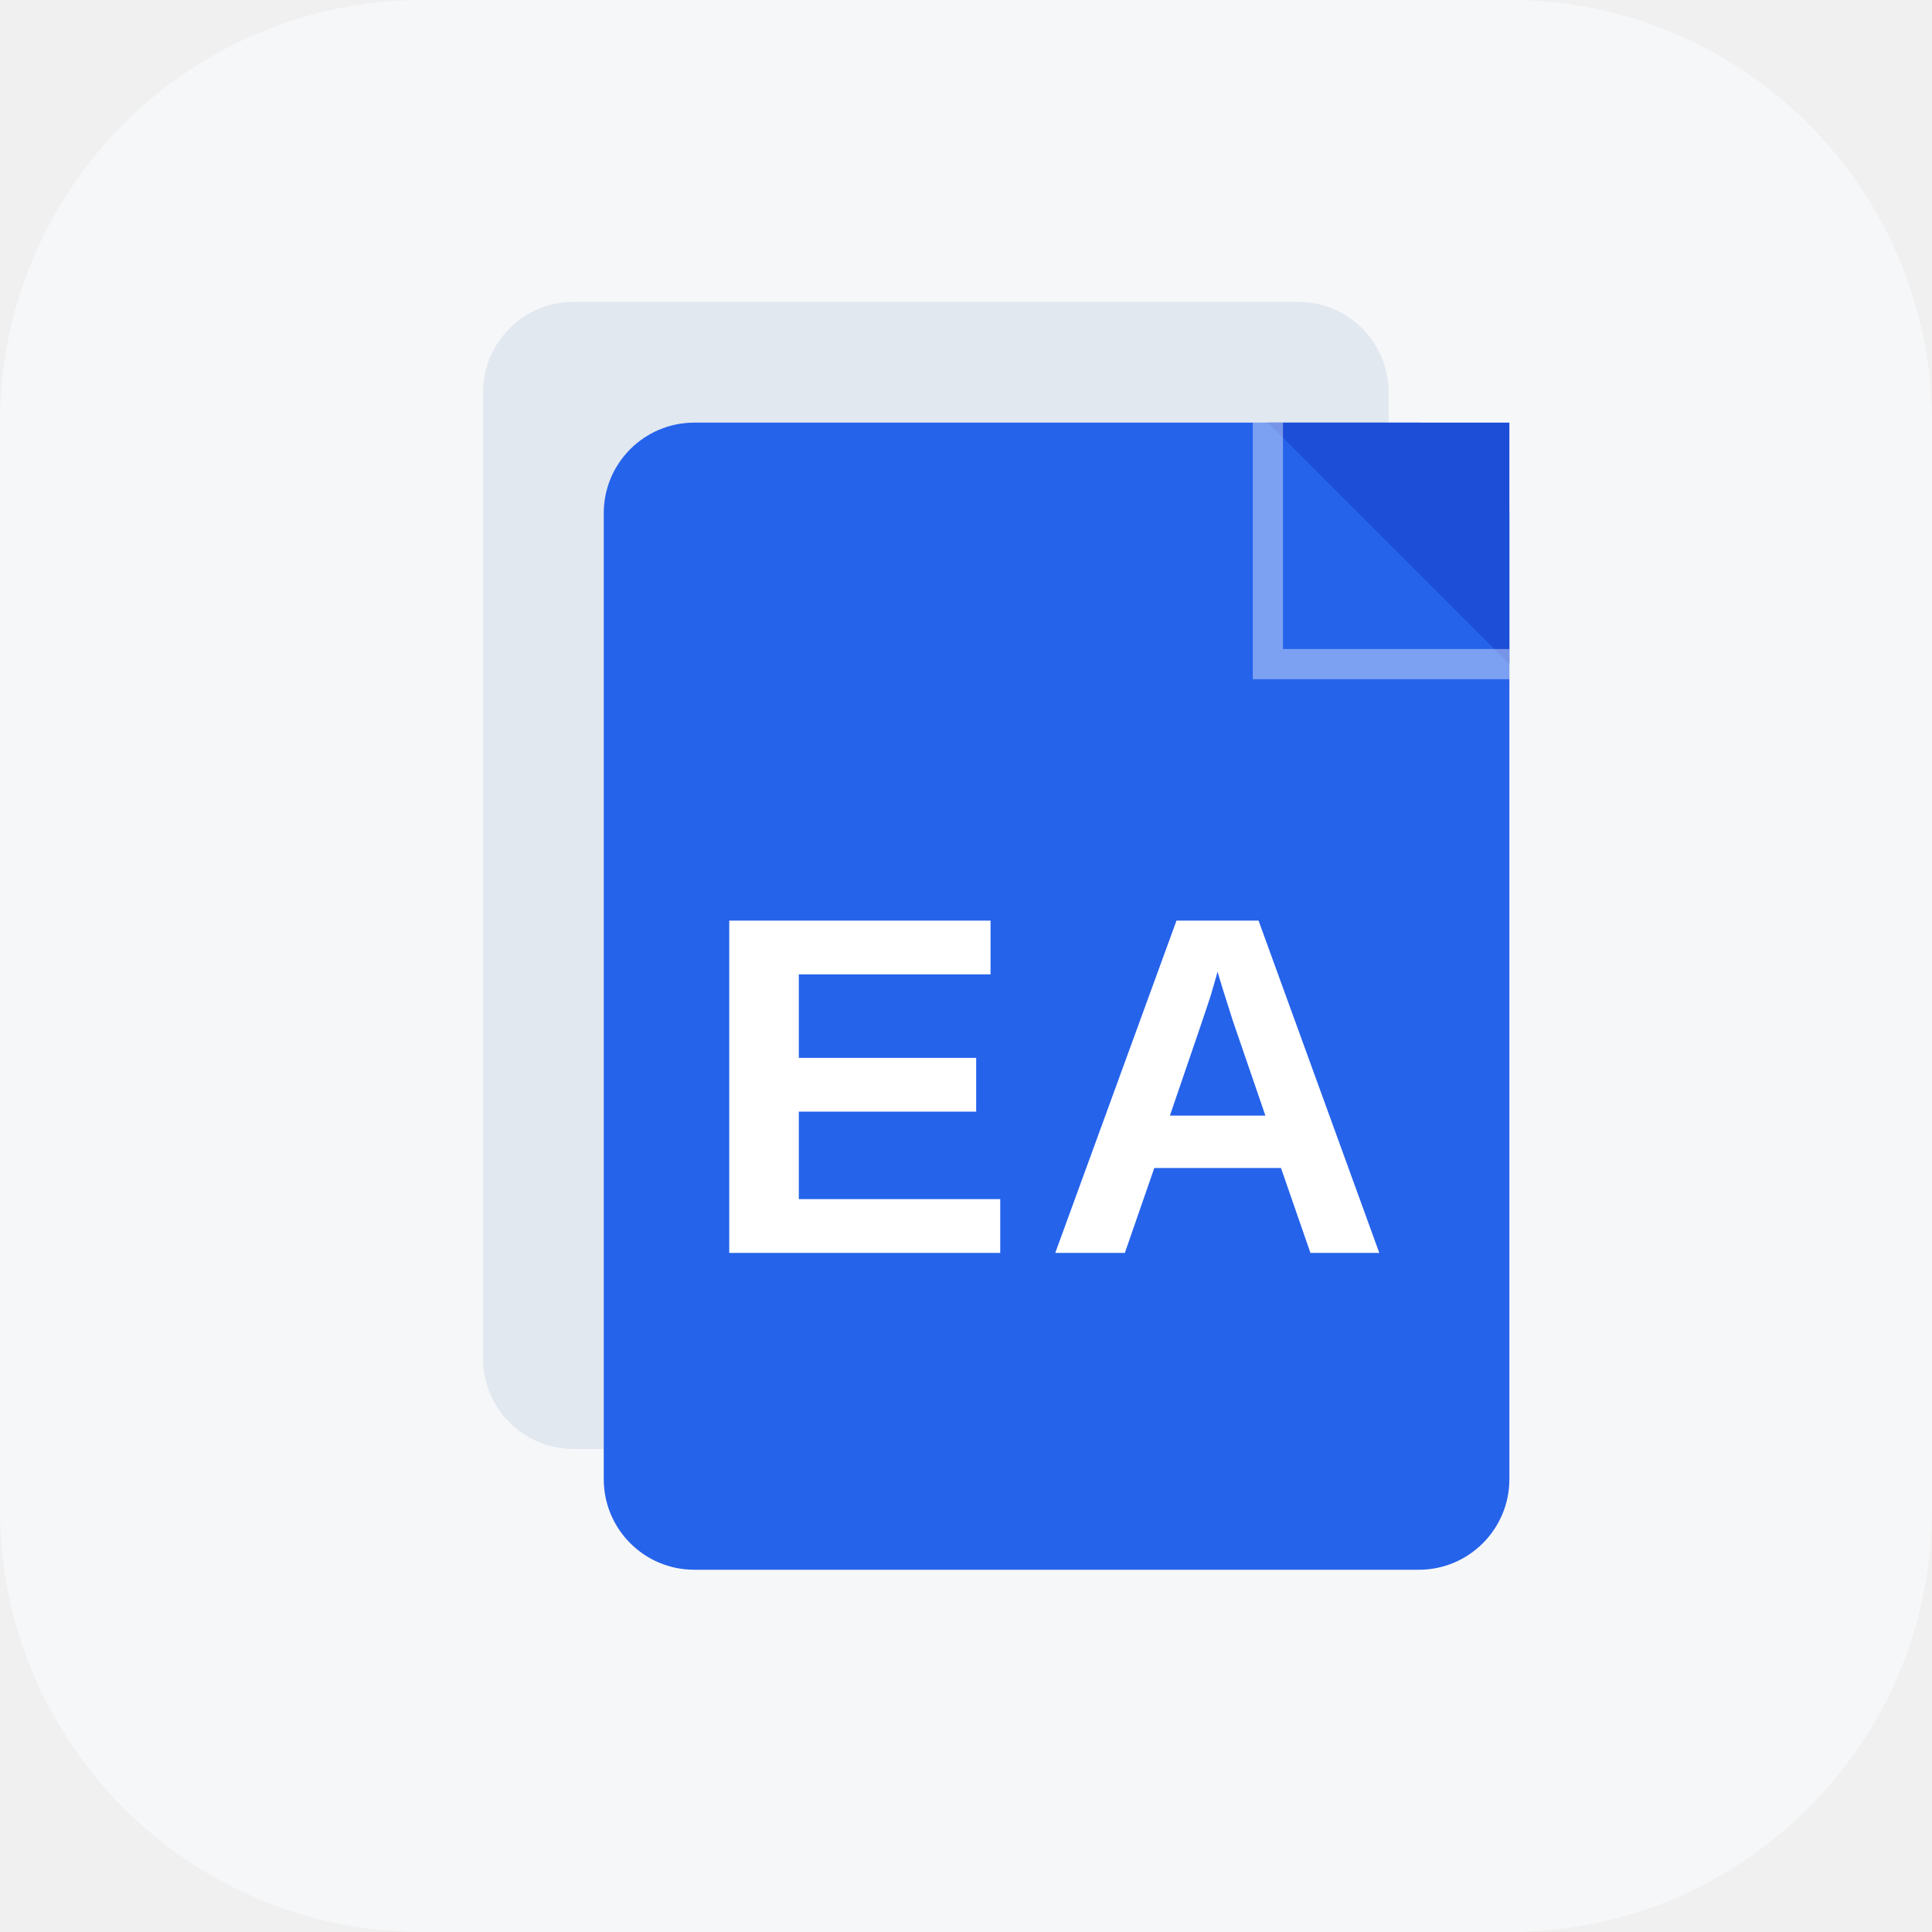
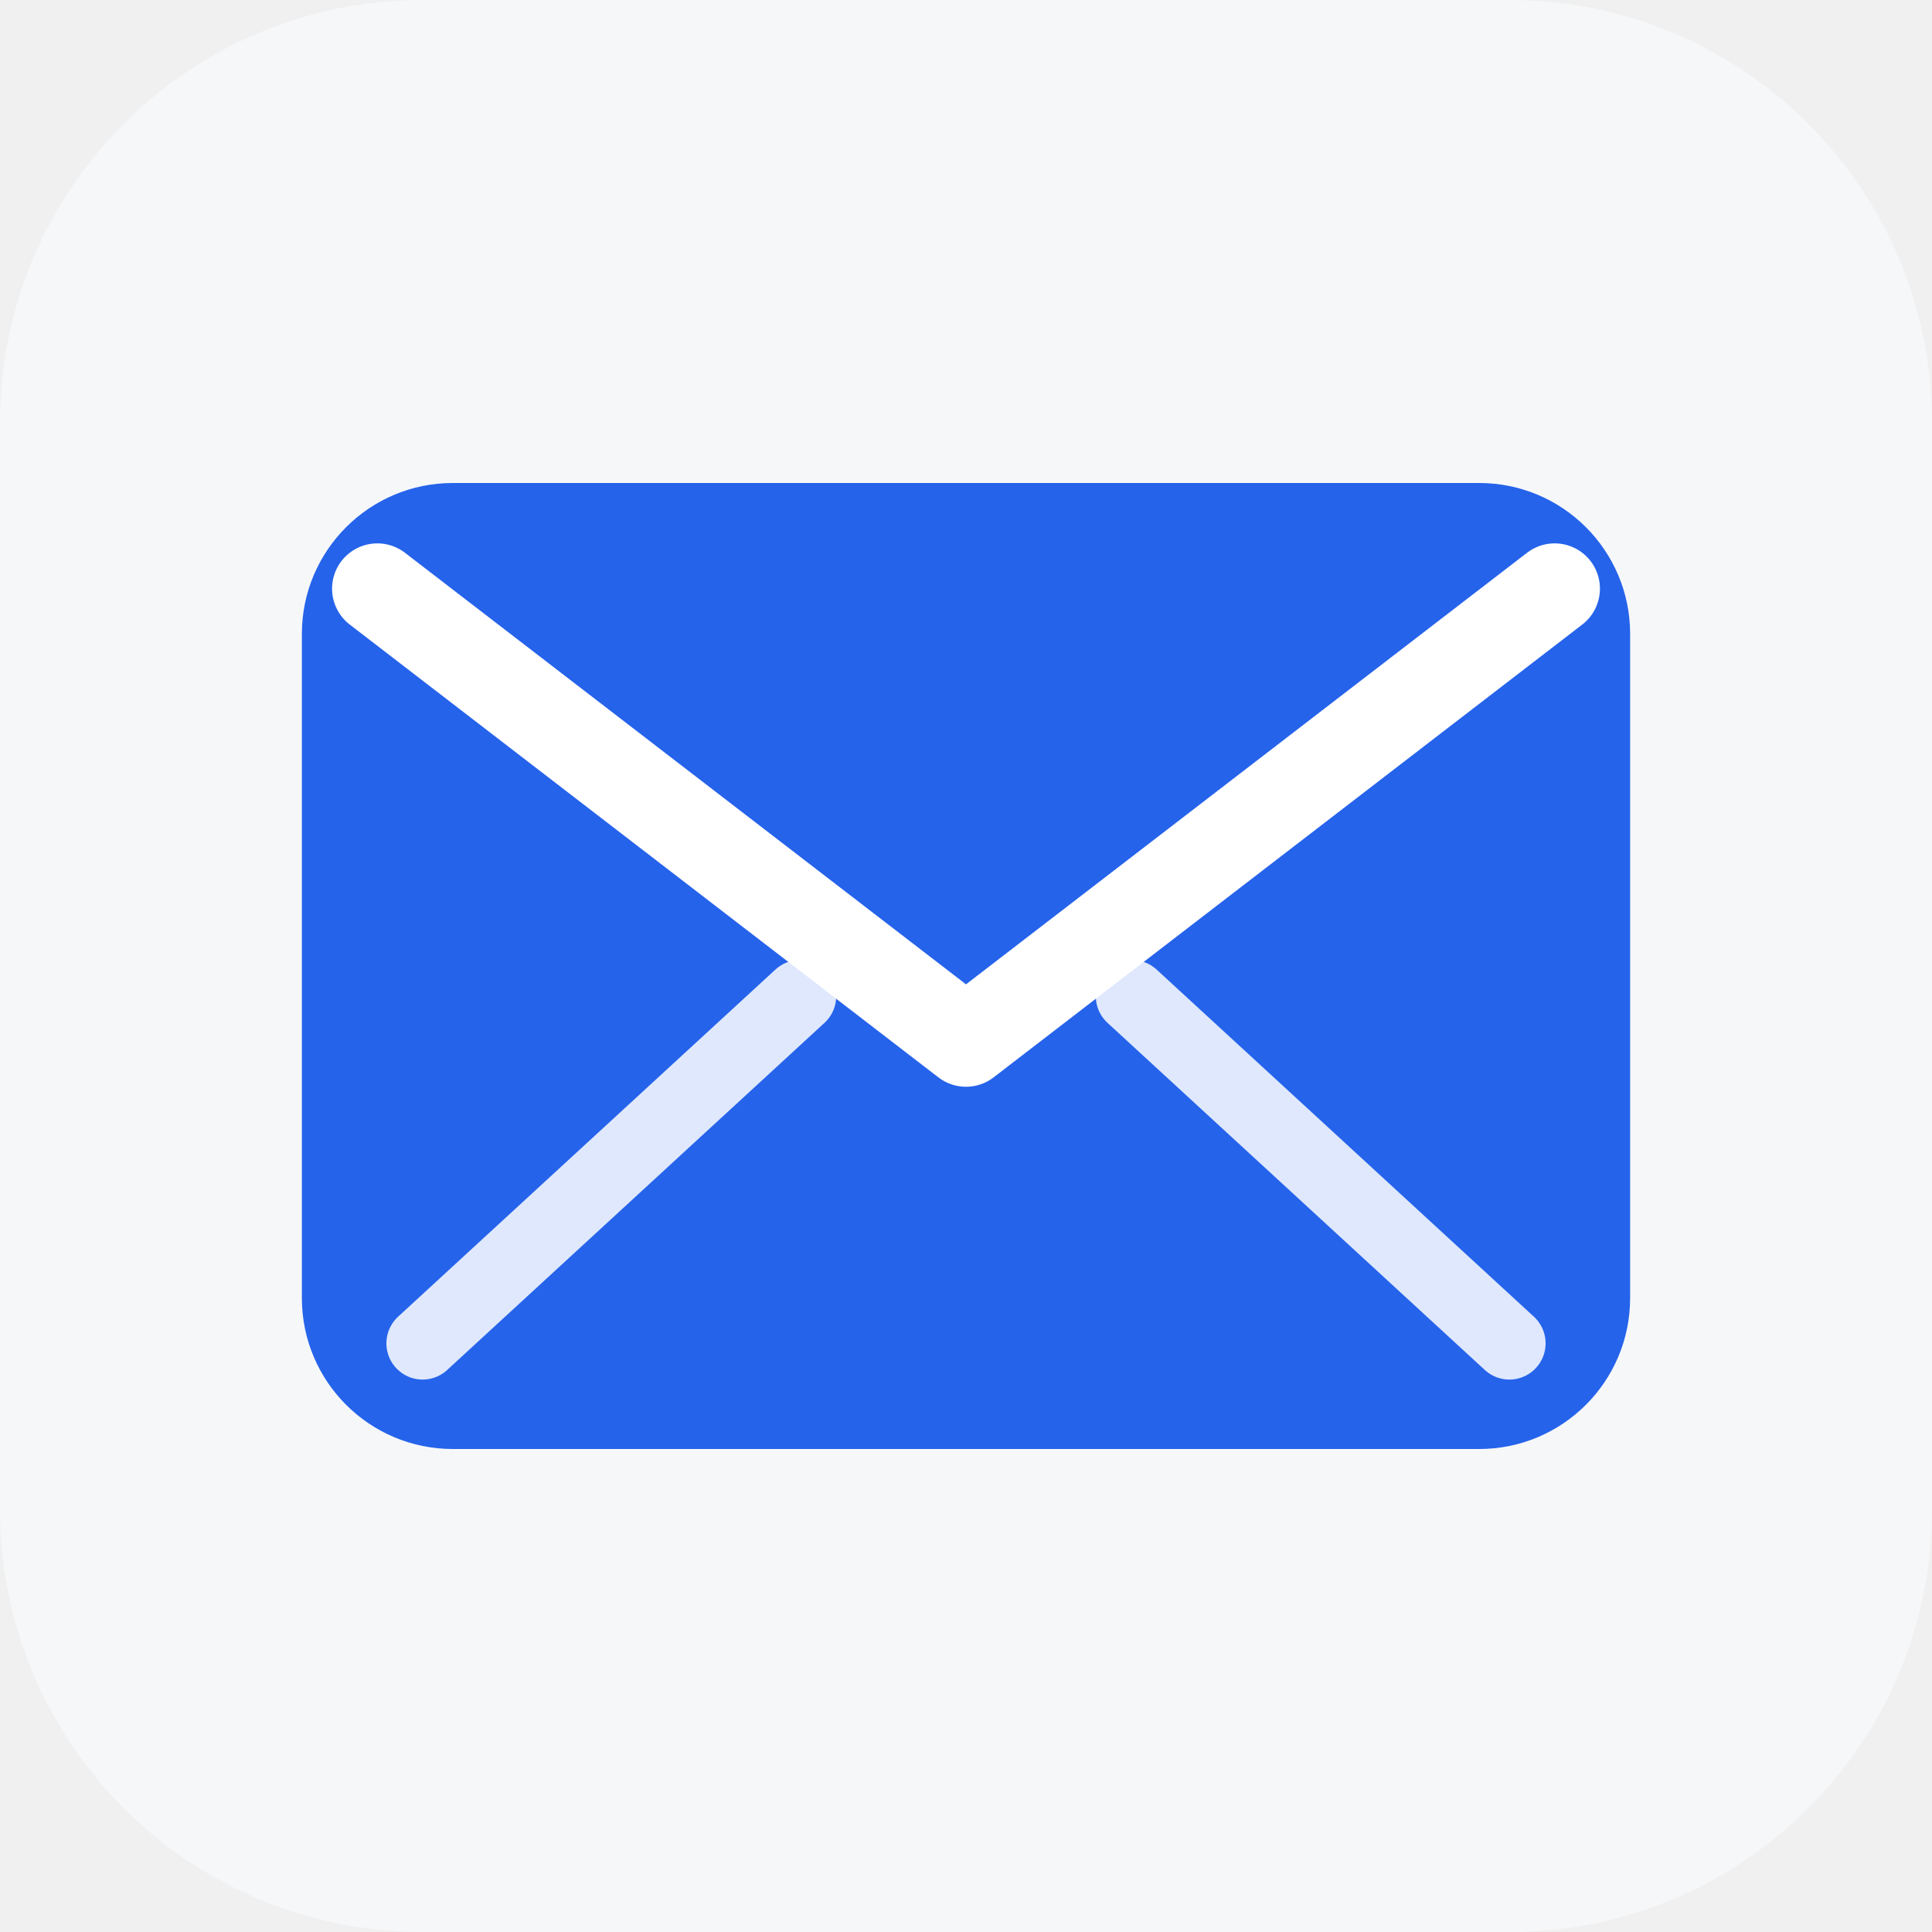
<svg xmlns="http://www.w3.org/2000/svg" viewBox="0 0 64 64" role="img" aria-label="EmailArchiver">
  <rect width="64" height="64" rx="14" fill="#f6f7f9" />
-   <rect x="16" y="10" width="30" height="38" rx="3" fill="#e2e8f0" />
-   <rect x="20" y="14" width="30" height="38" rx="3" fill="#2563eb" />
-   <path d="M42 14h8v8" fill="#1d4ed8" />
-   <path d="M42 14v8h8" fill="none" stroke="#ffffff" stroke-width="1" opacity="0.4" />
-   <path d="M24.157 41.504V30.496H32.813V32.277H26.462V35.043H32.337V36.824H26.462V39.723H33.134V41.504Z M43.41 41.504 42.434 38.691H38.238L37.262 41.504H34.957L38.973 30.496H41.691L45.691 41.504ZM40.332 32.191 40.285 32.363Q40.207 32.645 40.098 33.004Q39.988 33.363 38.754 36.957H41.918L40.832 33.793L40.496 32.73Z" fill="#ffffff" />
+   <rect x="10" y="16" width="44" height="32" rx="5" fill="#2563eb" />
+   <path d="M12.5 19.5 32 34.5 51.5 19.5" fill="none" stroke="#ffffff" stroke-width="3" stroke-linecap="round" stroke-linejoin="round" />
+   <path d="M14 44.5 26.5 33" fill="none" stroke="#ffffff" stroke-width="2.4" stroke-linecap="round" opacity="0.85" />
+   <path d="M50 44.5 37.5 33" fill="none" stroke="#ffffff" stroke-width="2.4" stroke-linecap="round" opacity="0.85" />
</svg>
